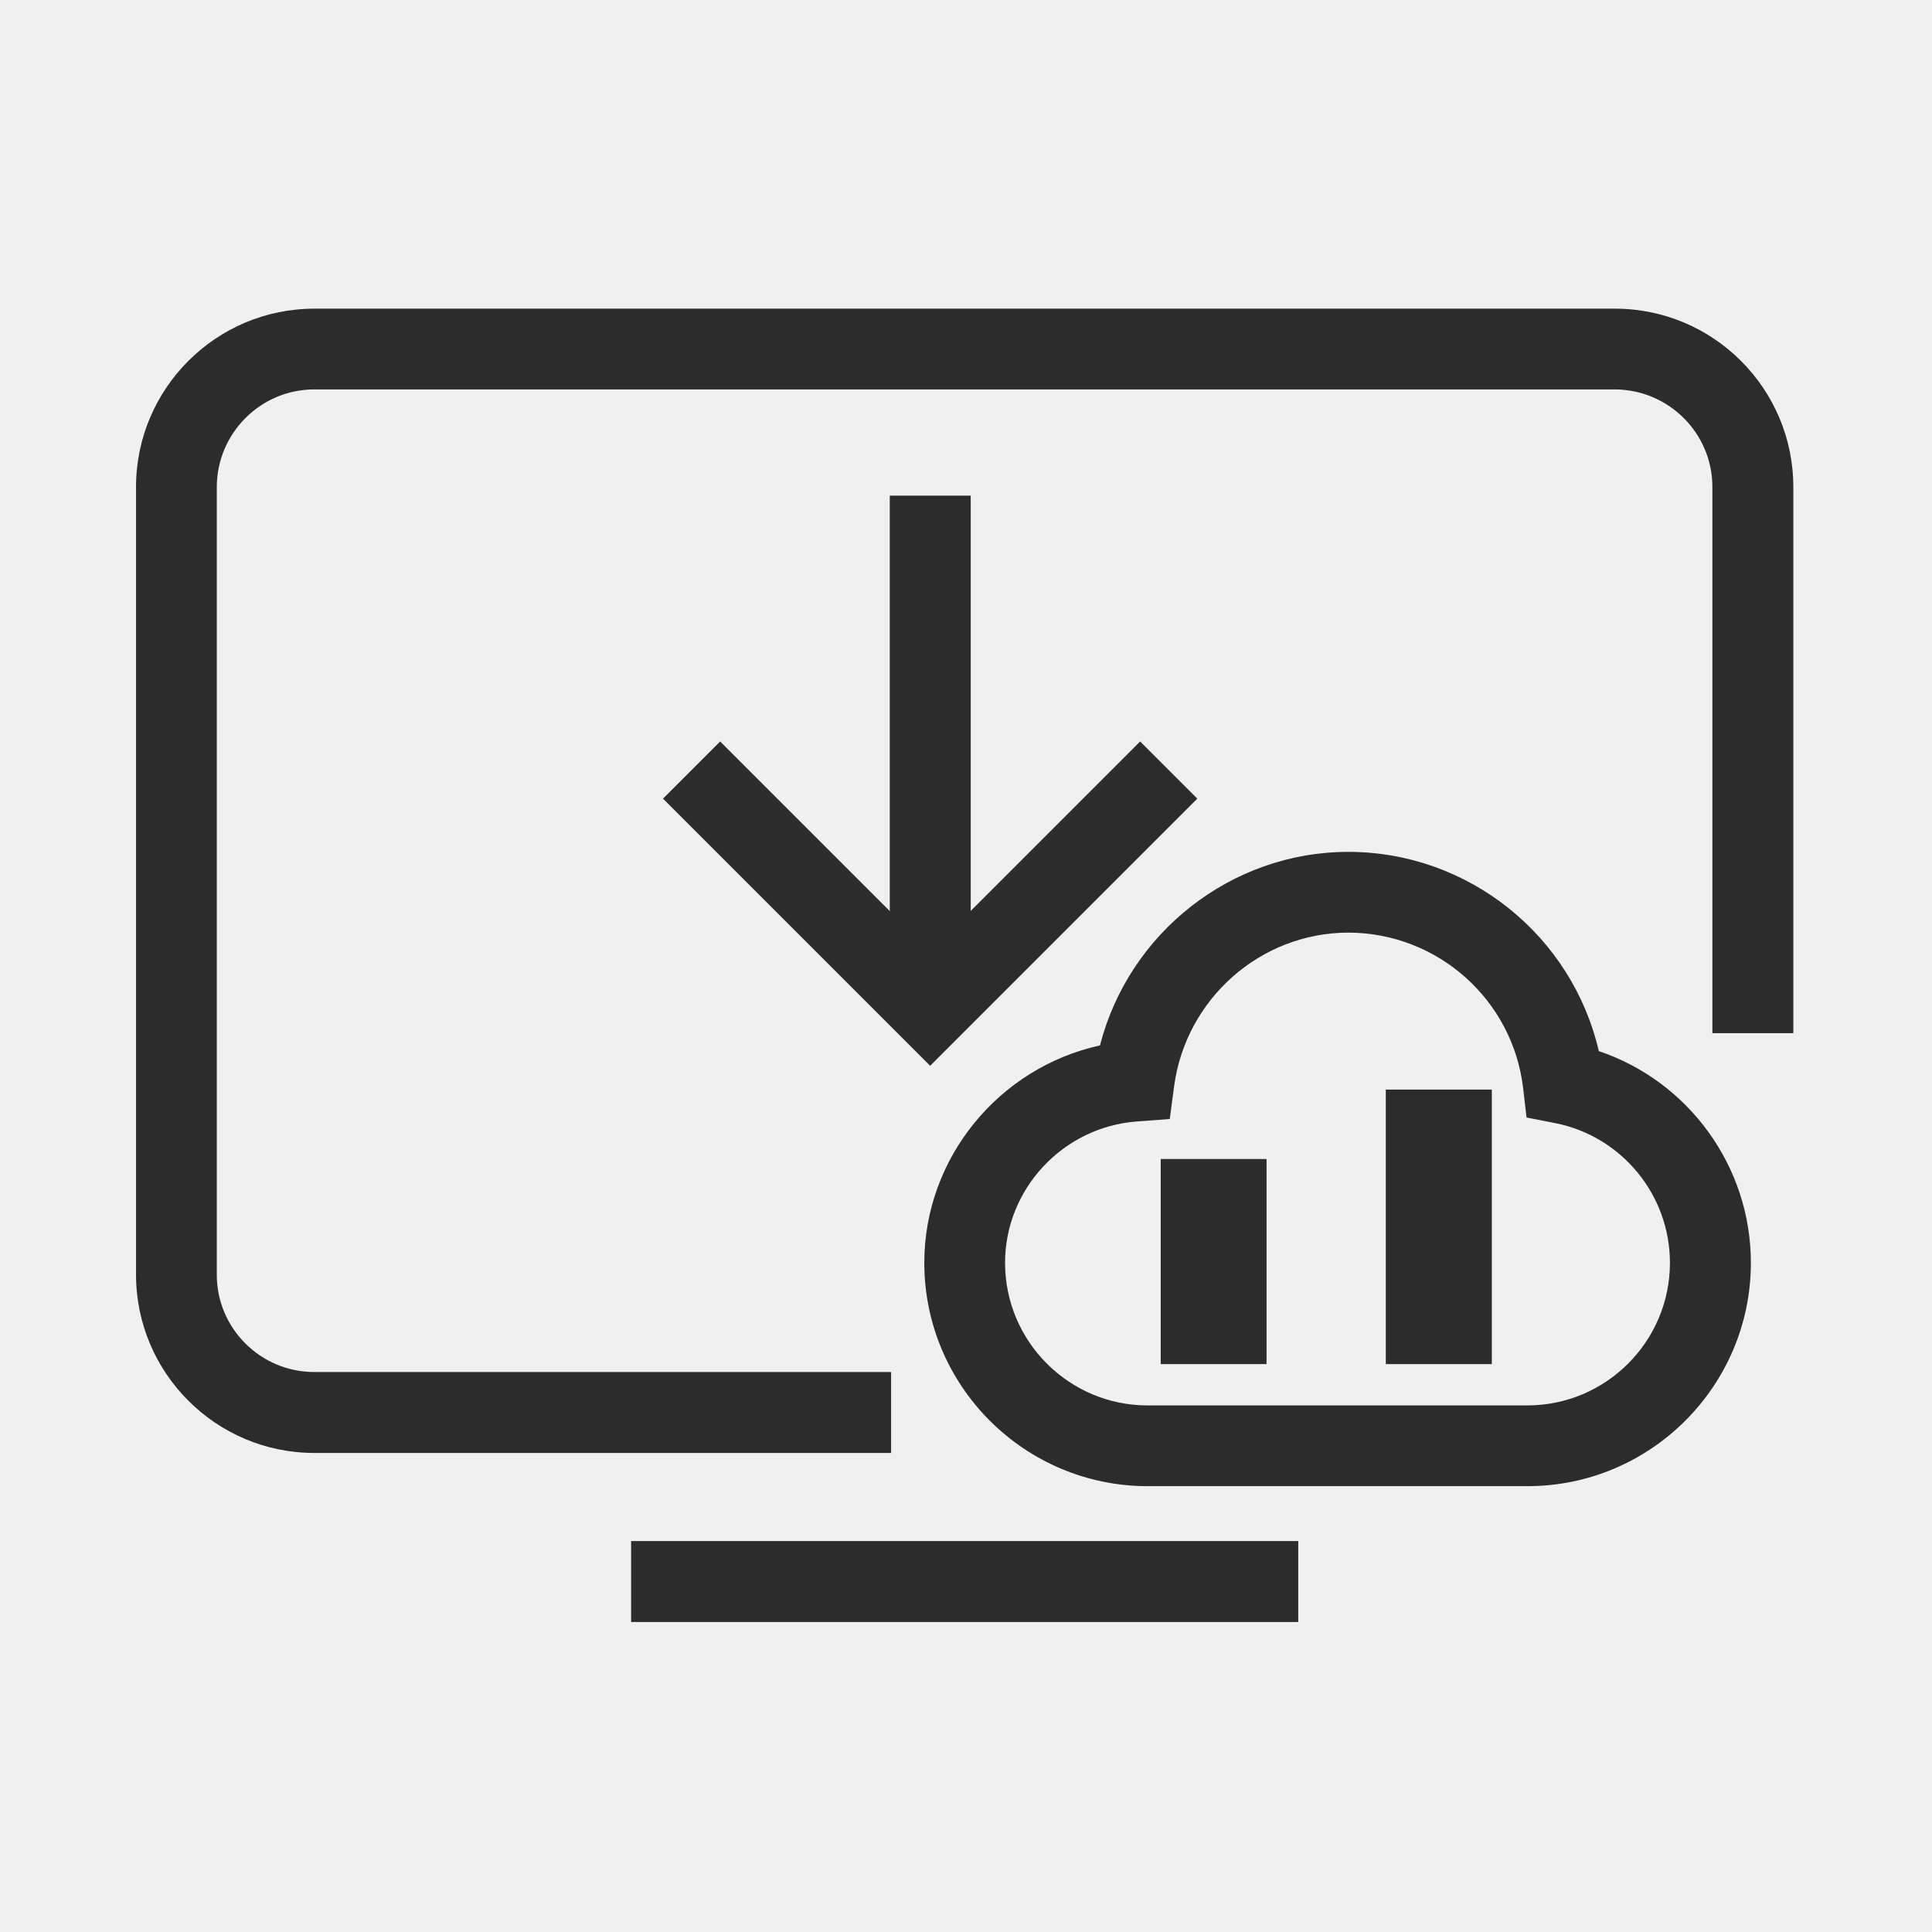
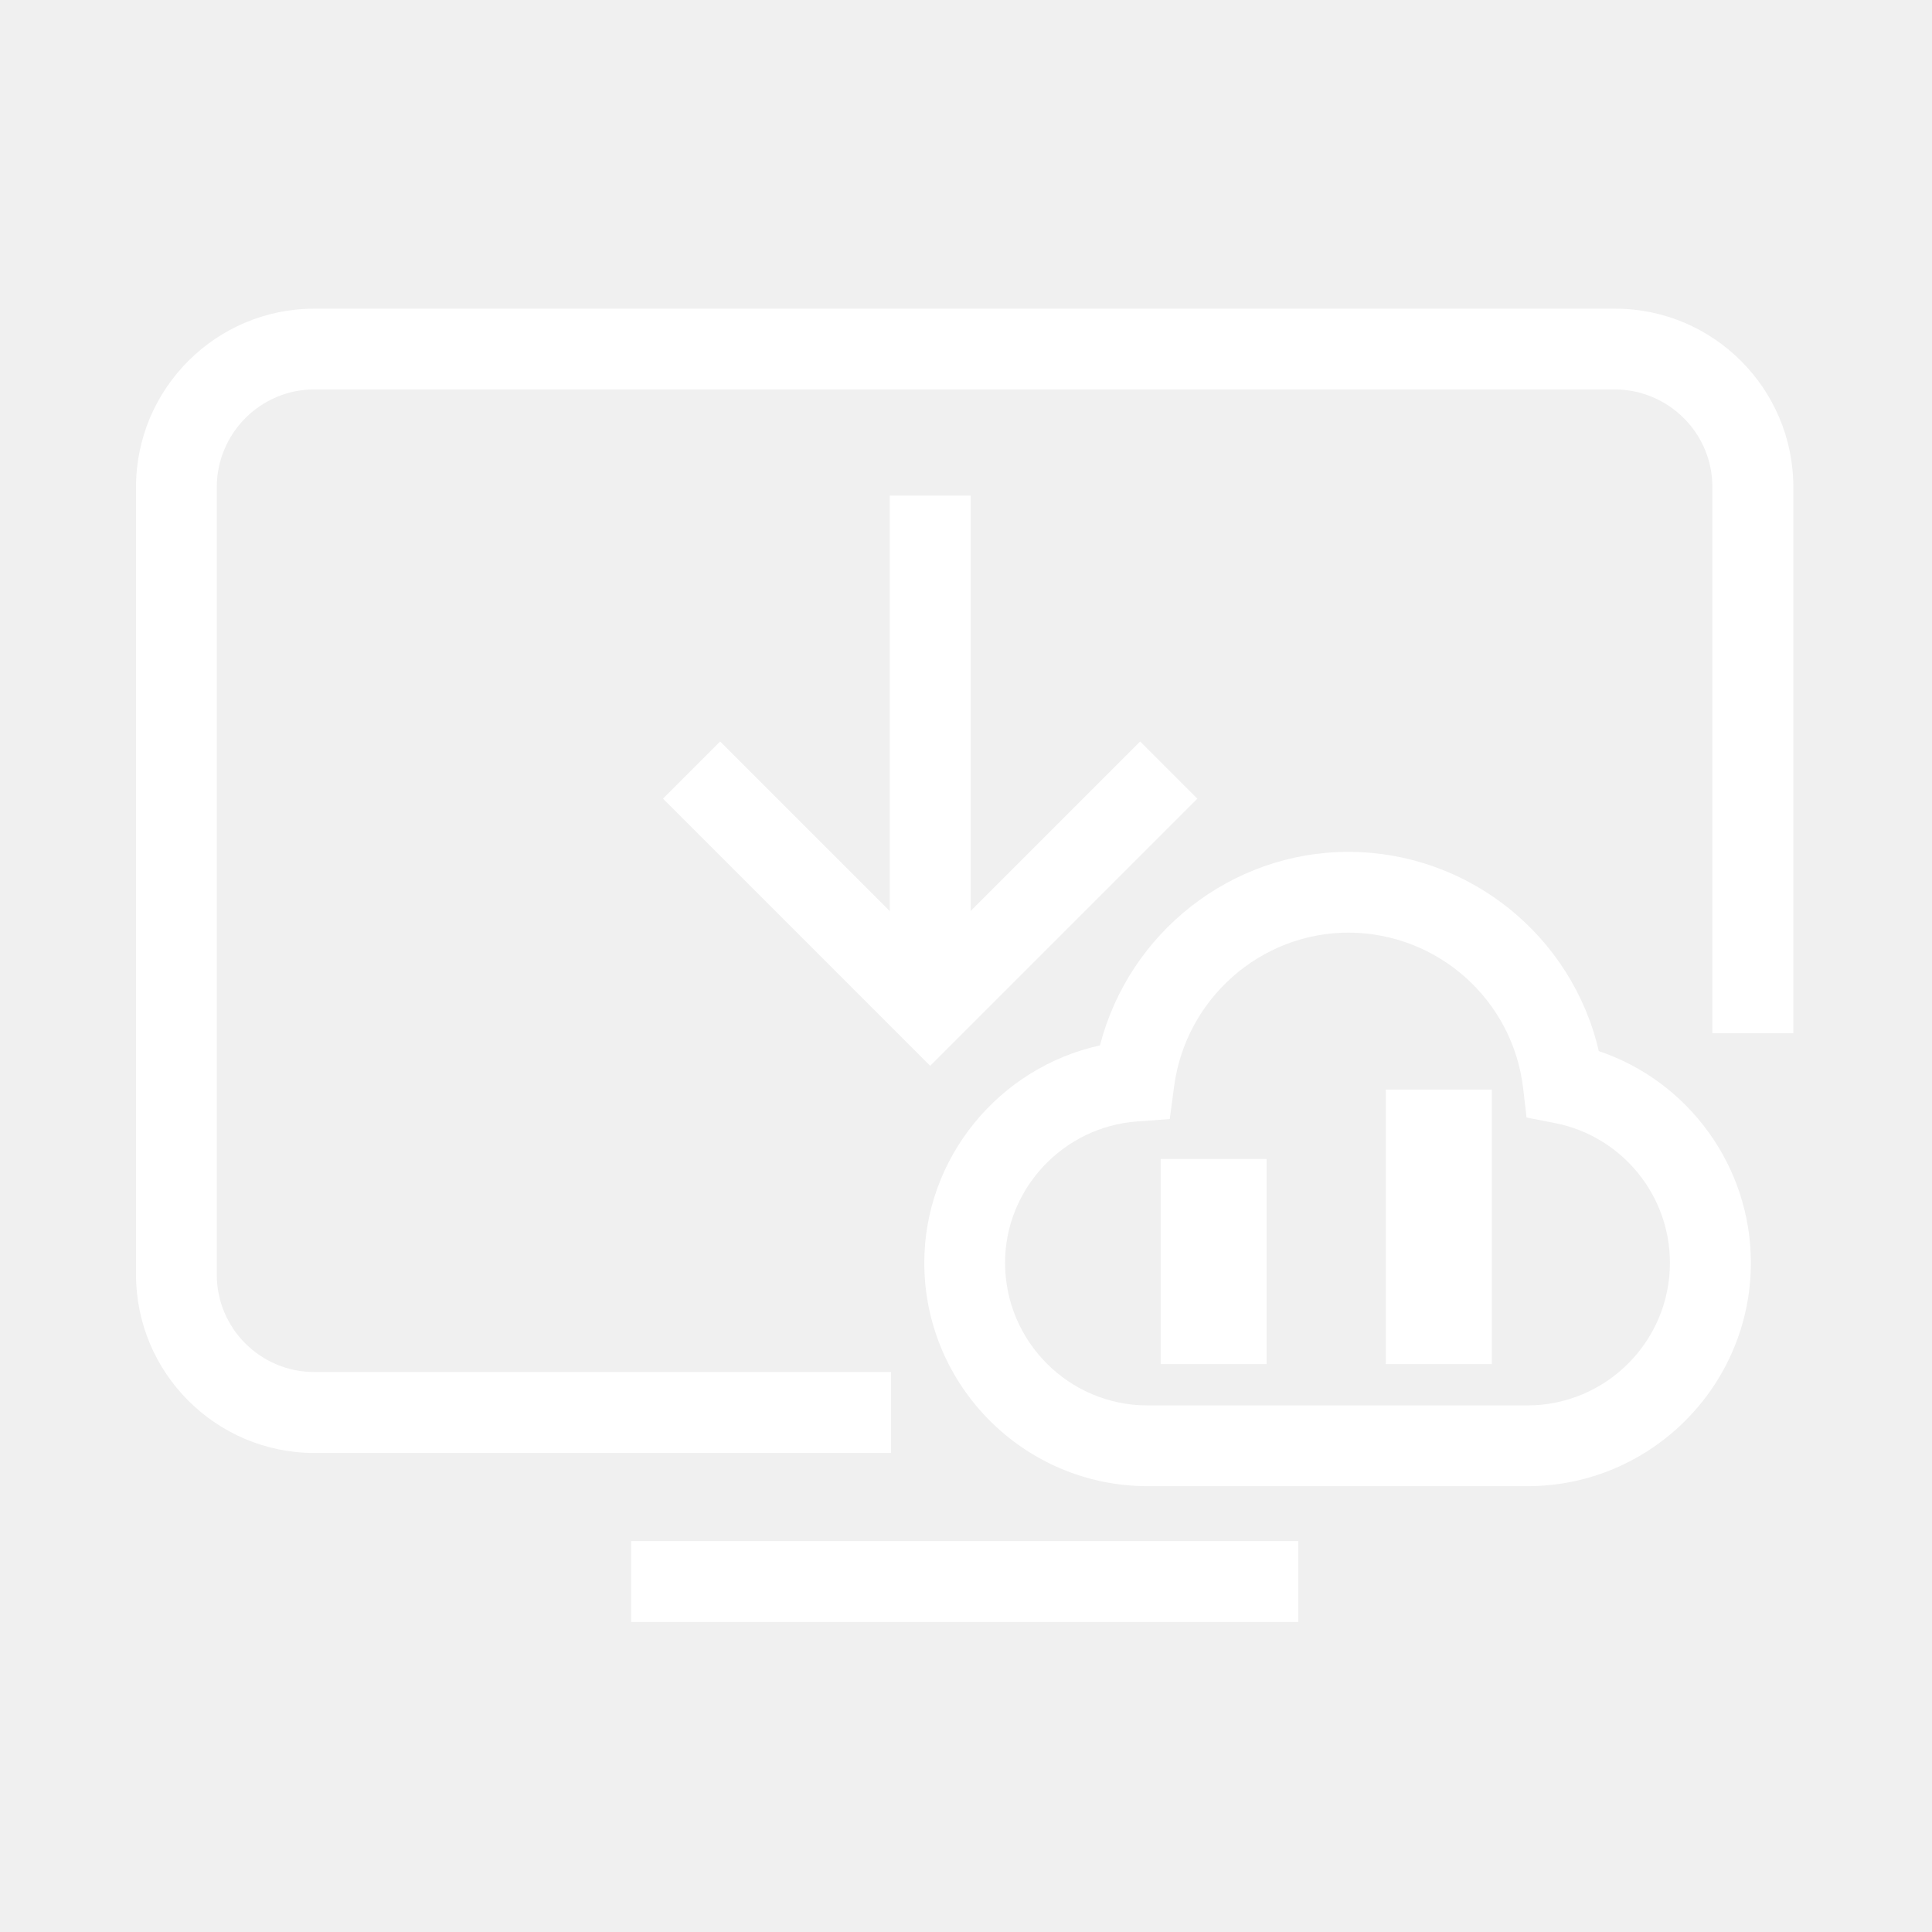
<svg xmlns="http://www.w3.org/2000/svg" t="1725281743494" class="icon" viewBox="0 0 1024 1024" version="1.1" p-id="15182" width="16" height="16">
-   <path d="M472.3 770.1H166.6c-52.1 0-94.5-42.4-94.5-94.5V258.1c0-52.1 42.4-94.5 94.5-94.5H856c52.1 0 94.5 42.4 94.5 94.5v289.5h-42.9V258.1c0-28.5-23.2-51.6-51.7-51.7H166.6c-28.5 0-51.6 23.2-51.7 51.7v417.5c0 28.5 23.2 51.6 51.7 51.6h305.7v42.9zM334.5 816.8h353.6v42.9H334.5z" fill="#2c2c2c" p-id="15183" />
-   <path d="M615.2 614.3h56.1V723h-56.1V614.3z" fill="#2c2c2c" p-id="15184" />
-   <path d="M734.5 577.5h56.2V723h-56.2V577.5z" fill="#2c2c2c" p-id="15185" />
-   <path d="M471.6 262.7h42.9v243.2h-42.9z" fill="#2c2c2c" p-id="15186" />
-   <path d="M493 564.9L351.4 423.3l30.3-30.3L493 504.3 604.3 393l30.3 30.3z" fill="#2c2c2c" p-id="15187" />
-   <path d="M809.6 787.7H608.3c-65.3 0-118.4-53.1-118.4-118.4 0-55.7 39.7-103.5 93.1-115.2 15.3-59.5 69.3-102.6 131.8-102.6h0.1c63.9 0.2 118.4 44.7 132.5 105.6 47.5 16 80.6 61 80.6 112.2 0 65.2-53.1 118.4-118.4 118.4z m-94.8-293.4c-46.6 0-86.3 35-92.5 81.5l-2.3 17.3-17.4 1.3c-39.2 2.9-69.9 35.8-69.9 74.9 0 41.7 33.9 75.6 75.5 75.6h201.3c41.7 0 75.6-33.9 75.6-75.6 0-35.9-25.5-67-60.7-74l-15.3-3-1.8-15.5c-5.5-46.9-45.2-82.3-92.5-82.5 0.1 0 0 0 0 0z" fill="#2c2c2c" p-id="15188" />
+   <path d="M472.3 770.1H166.6c-52.1 0-94.5-42.4-94.5-94.5V258.1c0-52.1 42.4-94.5 94.5-94.5H856c52.1 0 94.5 42.4 94.5 94.5v289.5h-42.9V258.1c0-28.5-23.2-51.6-51.7-51.7H166.6c-28.5 0-51.6 23.2-51.7 51.7v417.5c0 28.5 23.2 51.6 51.7 51.6h305.7v42.9zM334.5 816.8h353.6v42.9H334.5z" fill="#ffffff" p-id="15183" />
+   <path d="M615.2 614.3h56.1V723h-56.1V614.3z" fill="#ffffff" p-id="15184" />
+   <path d="M734.5 577.5h56.2V723h-56.2V577.5z" fill="#ffffff" p-id="15185" />
+   <path d="M471.6 262.7h42.9v243.2h-42.9z" fill="#ffffff" p-id="15186" />
+   <path d="M493 564.9L351.4 423.3l30.3-30.3L493 504.3 604.3 393l30.3 30.3z" fill="#ffffff" p-id="15187" />
+   <path d="M809.6 787.7H608.3c-65.3 0-118.4-53.1-118.4-118.4 0-55.7 39.7-103.5 93.1-115.2 15.3-59.5 69.3-102.6 131.8-102.6h0.1c63.9 0.2 118.4 44.7 132.5 105.6 47.5 16 80.6 61 80.6 112.2 0 65.2-53.1 118.4-118.4 118.4z m-94.8-293.4c-46.6 0-86.3 35-92.5 81.5l-2.3 17.3-17.4 1.3c-39.2 2.9-69.9 35.8-69.9 74.9 0 41.7 33.9 75.6 75.5 75.6h201.3c41.7 0 75.6-33.9 75.6-75.6 0-35.9-25.5-67-60.7-74l-15.3-3-1.8-15.5c-5.5-46.9-45.2-82.3-92.5-82.5 0.1 0 0 0 0 0z" fill="#ffffff" p-id="15188" />
</svg>
